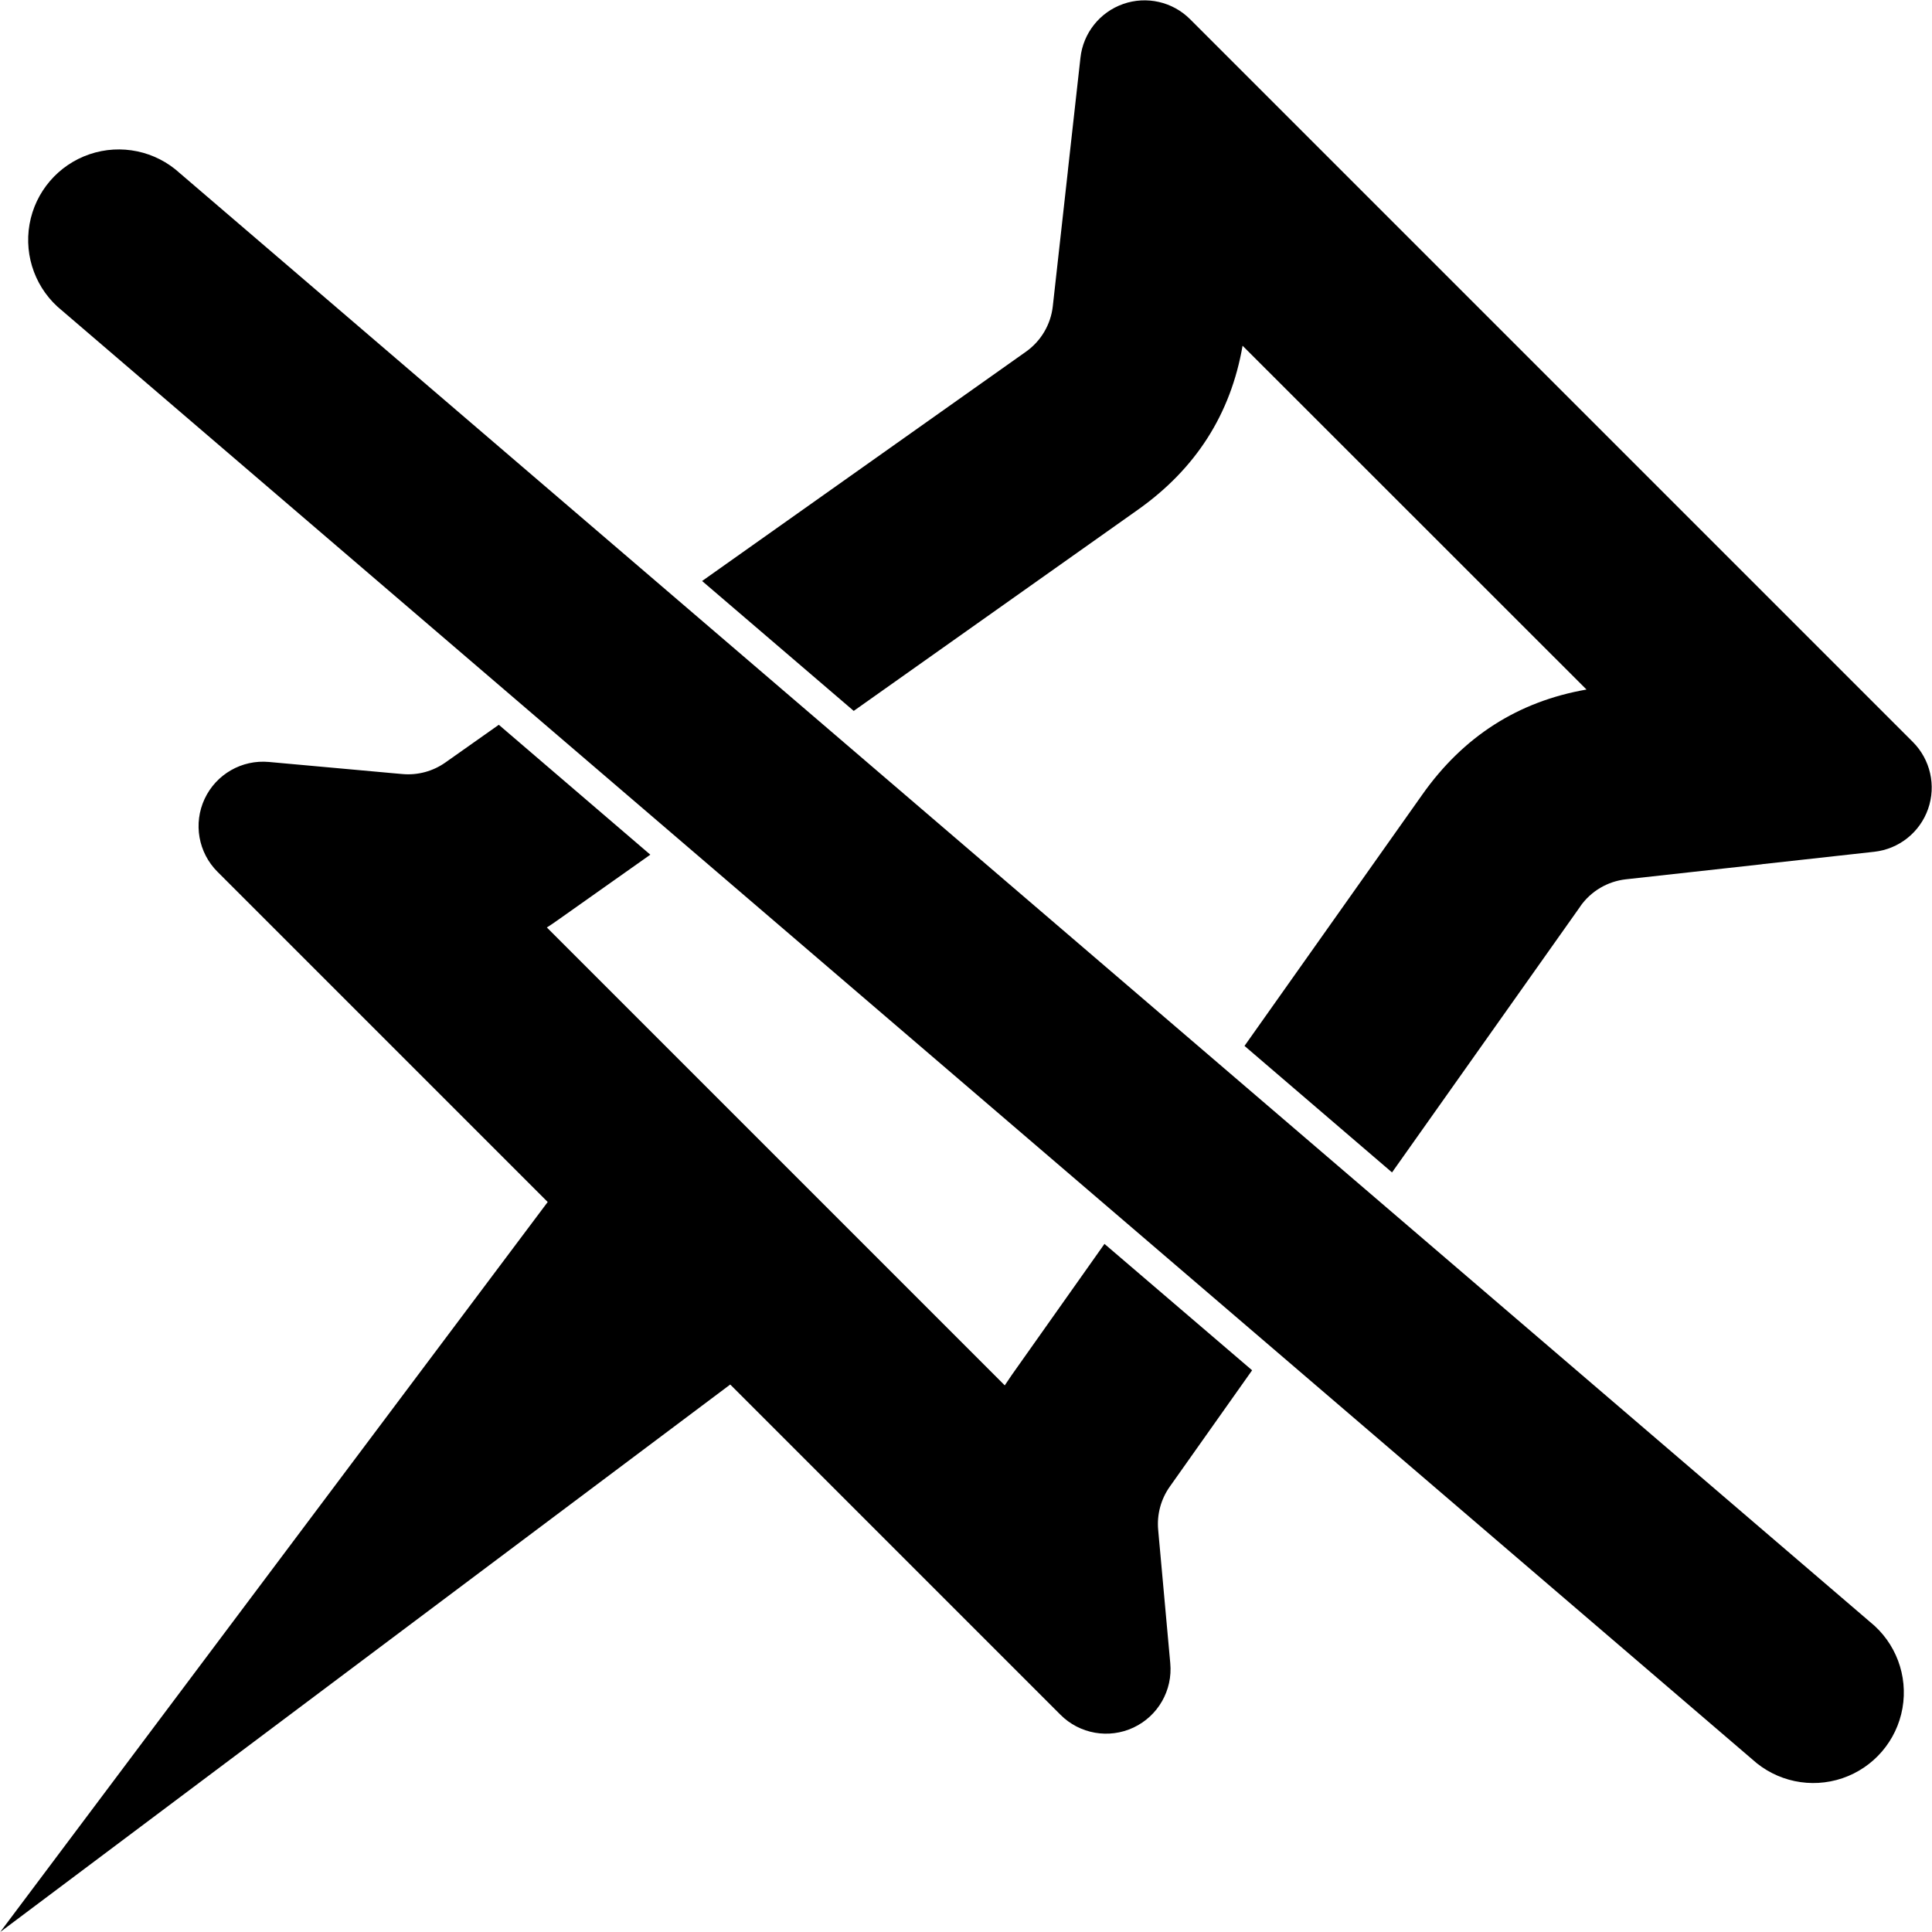
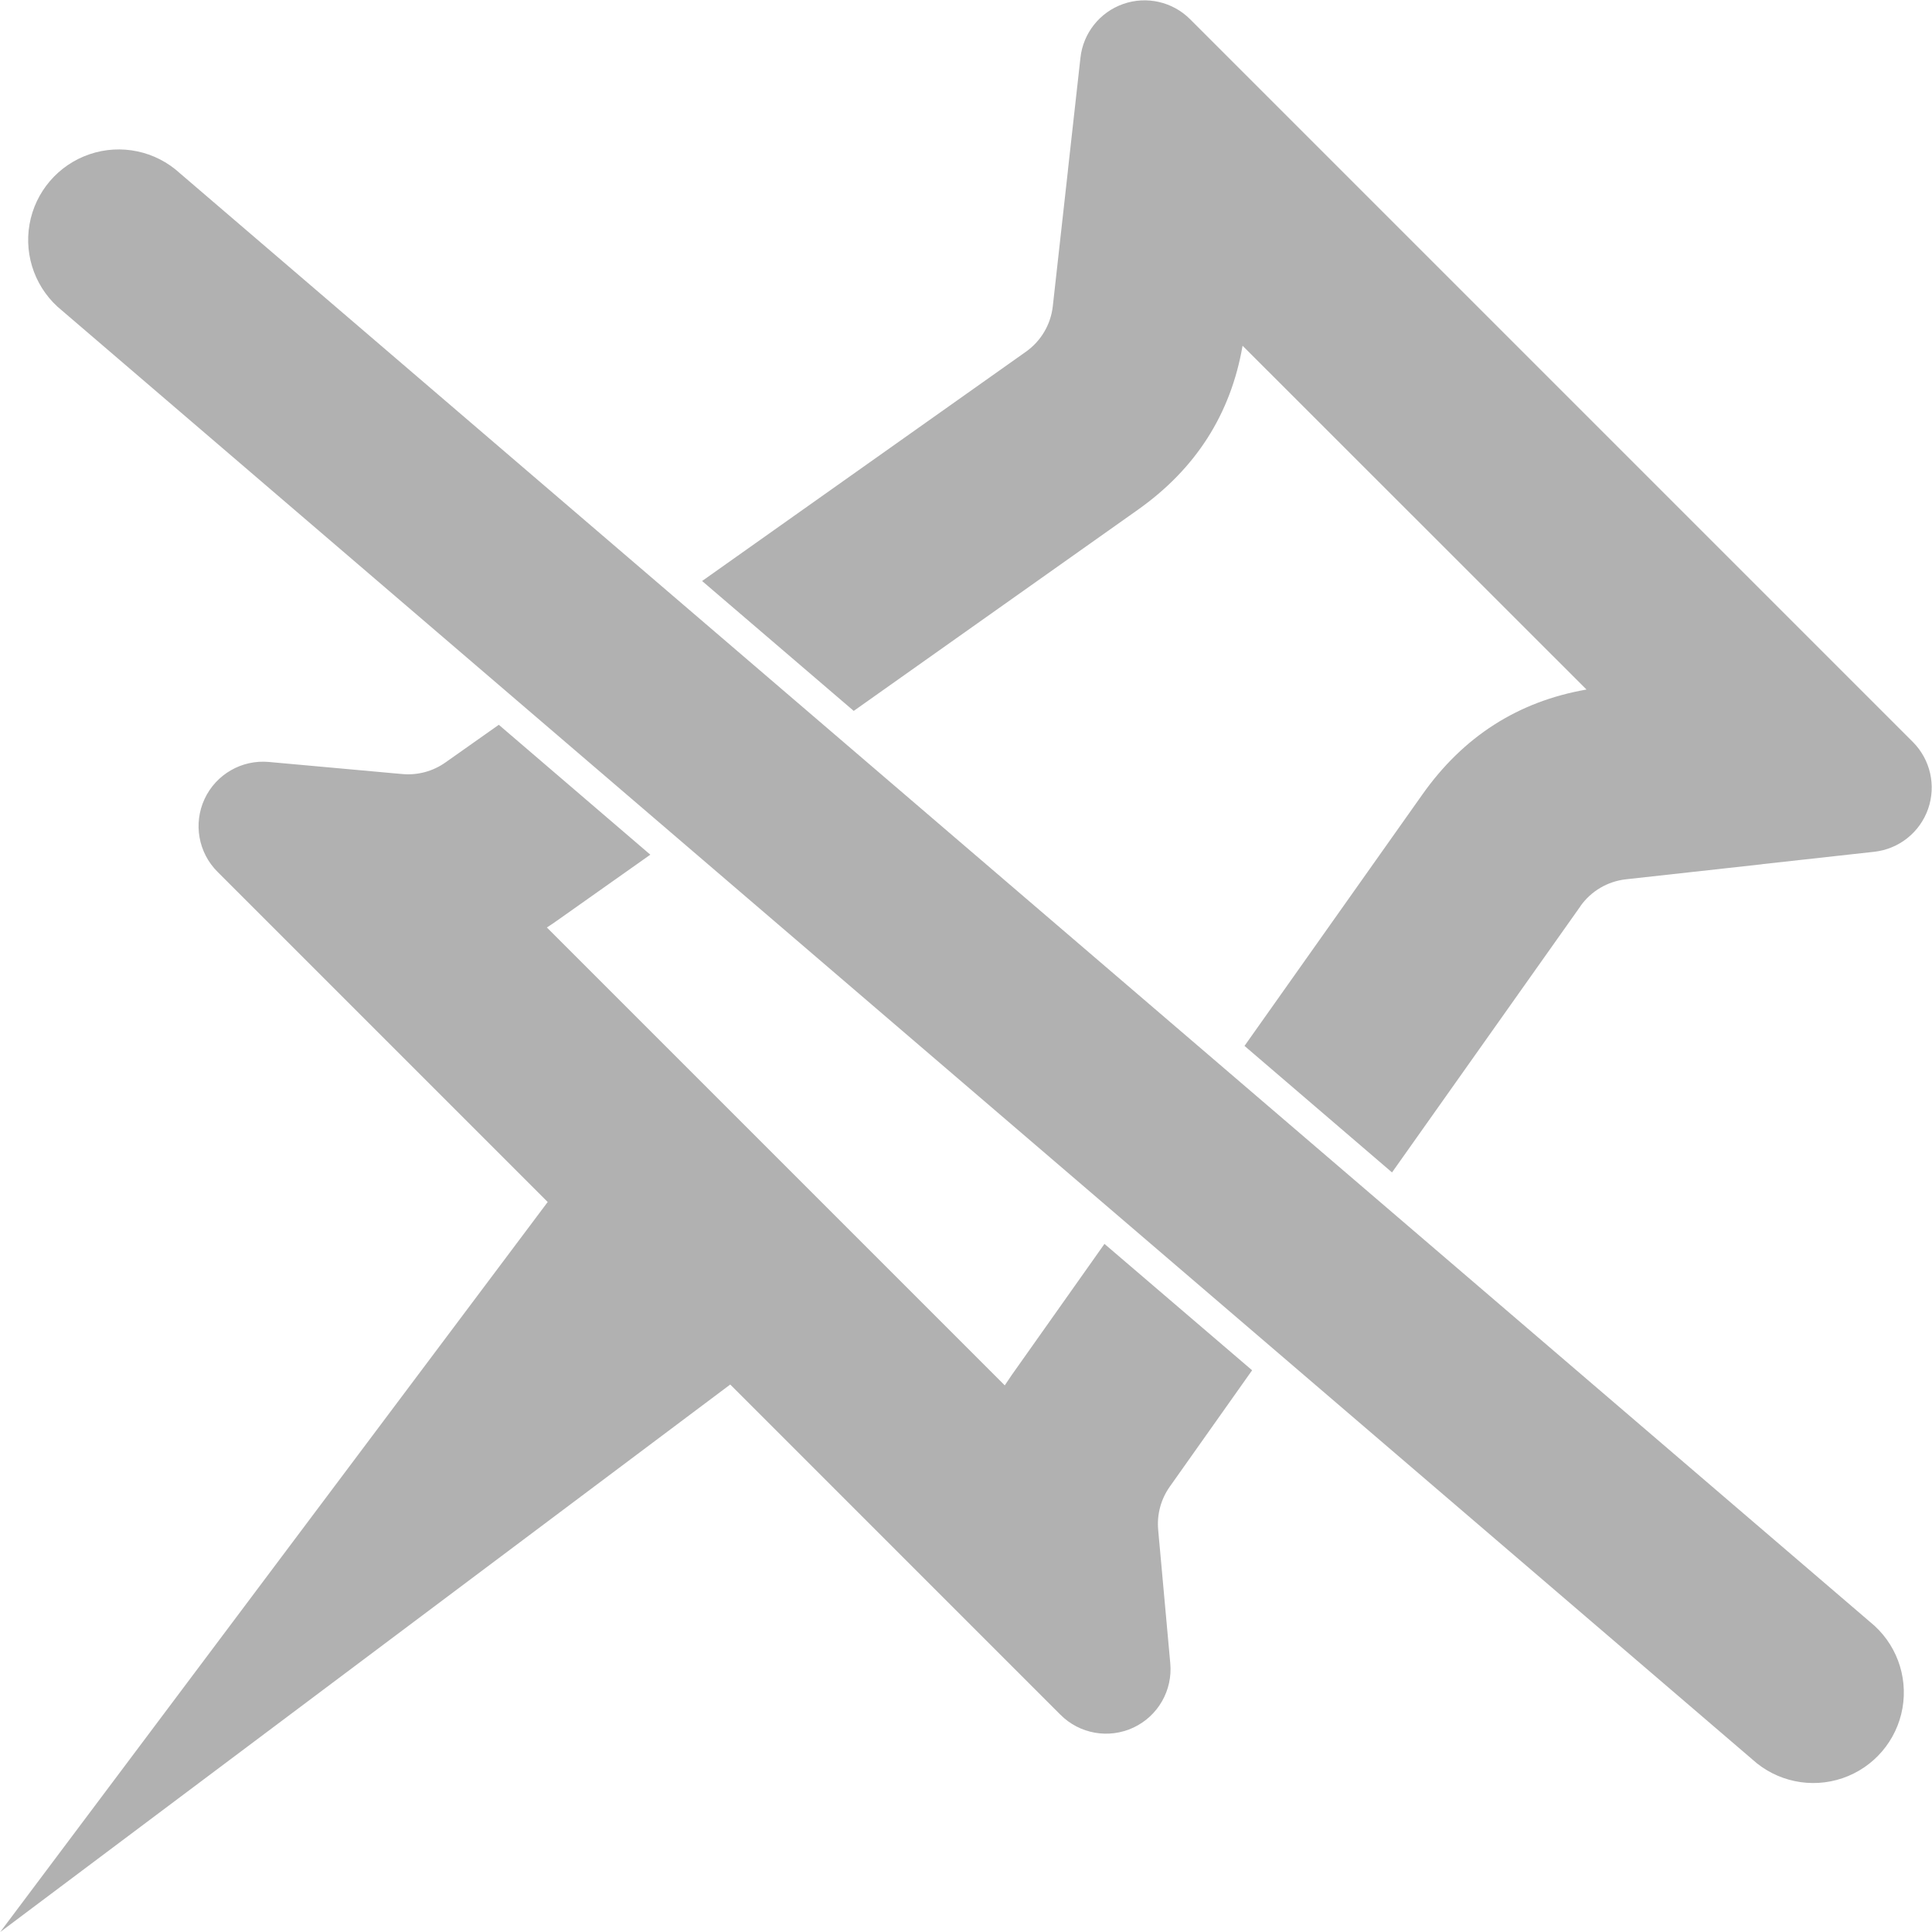
<svg xmlns="http://www.w3.org/2000/svg" t="1740575742462" class="icon" viewBox="0 0 1024 1024" version="1.1" p-id="1487" width="200" height="200">
-   <path d="M837.619 480.385l-99.816 141.023-78.189-67.056 94.25-133.216q32.632-46.197 87.019-55.667L658.589 183.24q-9.406 54.387-55.603 87.019L452.494 376.794 372.129 307.946 543.736 186.439a34.168 34.168 0 0 0 14.269-24.122l7.998-71.791 0.064-0.768 6.59-59.122a34.168 34.168 0 0 1 58.162-20.411l383.013 383.013a34.232 34.232 0 0 1-20.475 58.226l-59.058 6.526-0.768 0.128-71.791 7.934a34.168 34.168 0 0 0-24.122 14.269zM32.882 164.62a47.989 47.989 0 1 1 62.449-72.815l895.787 767.818a47.989 47.989 0 1 1-62.449 72.815l-895.787-767.818z m354.156 569.209L562.036 908.827a34.168 34.168 0 0 0 58.226-27.322l-5.439-60.018-0.512-5.503-0.448-5.119a34.168 34.168 0 0 1 6.143-22.907l43.638-61.681L585.391 659.287l-49.14 69.487-3.711 5.503-242.694-242.694q2.815-1.792 5.503-3.711l49.332-34.872L264.379 384.152l-28.281 19.963a34.168 34.168 0 0 1-22.843 6.143l-5.119-0.448-5.567-0.512-60.018-5.439a34.168 34.168 0 0 0-27.258 58.226l174.998 174.998L0.122 1024l386.916-290.171z" fill="#000000" p-id="1488" />
+   <path d="M837.619 480.385l-99.816 141.023-78.189-67.056 94.25-133.216q32.632-46.197 87.019-55.667L658.589 183.24q-9.406 54.387-55.603 87.019L452.494 376.794 372.129 307.946 543.736 186.439a34.168 34.168 0 0 0 14.269-24.122l7.998-71.791 0.064-0.768 6.59-59.122a34.168 34.168 0 0 1 58.162-20.411l383.013 383.013a34.232 34.232 0 0 1-20.475 58.226l-59.058 6.526-0.768 0.128-71.791 7.934a34.168 34.168 0 0 0-24.122 14.269zM32.882 164.62a47.989 47.989 0 1 1 62.449-72.815l895.787 767.818a47.989 47.989 0 1 1-62.449 72.815l-895.787-767.818z m354.156 569.209L562.036 908.827a34.168 34.168 0 0 0 58.226-27.322l-5.439-60.018-0.512-5.503-0.448-5.119a34.168 34.168 0 0 1 6.143-22.907l43.638-61.681L585.391 659.287l-49.14 69.487-3.711 5.503-242.694-242.694q2.815-1.792 5.503-3.711l49.332-34.872L264.379 384.152l-28.281 19.963a34.168 34.168 0 0 1-22.843 6.143l-5.119-0.448-5.567-0.512-60.018-5.439a34.168 34.168 0 0 0-27.258 58.226l174.998 174.998L0.122 1024l386.916-290.171z" fill="#b1b1b1" p-id="1488" />
</svg>
